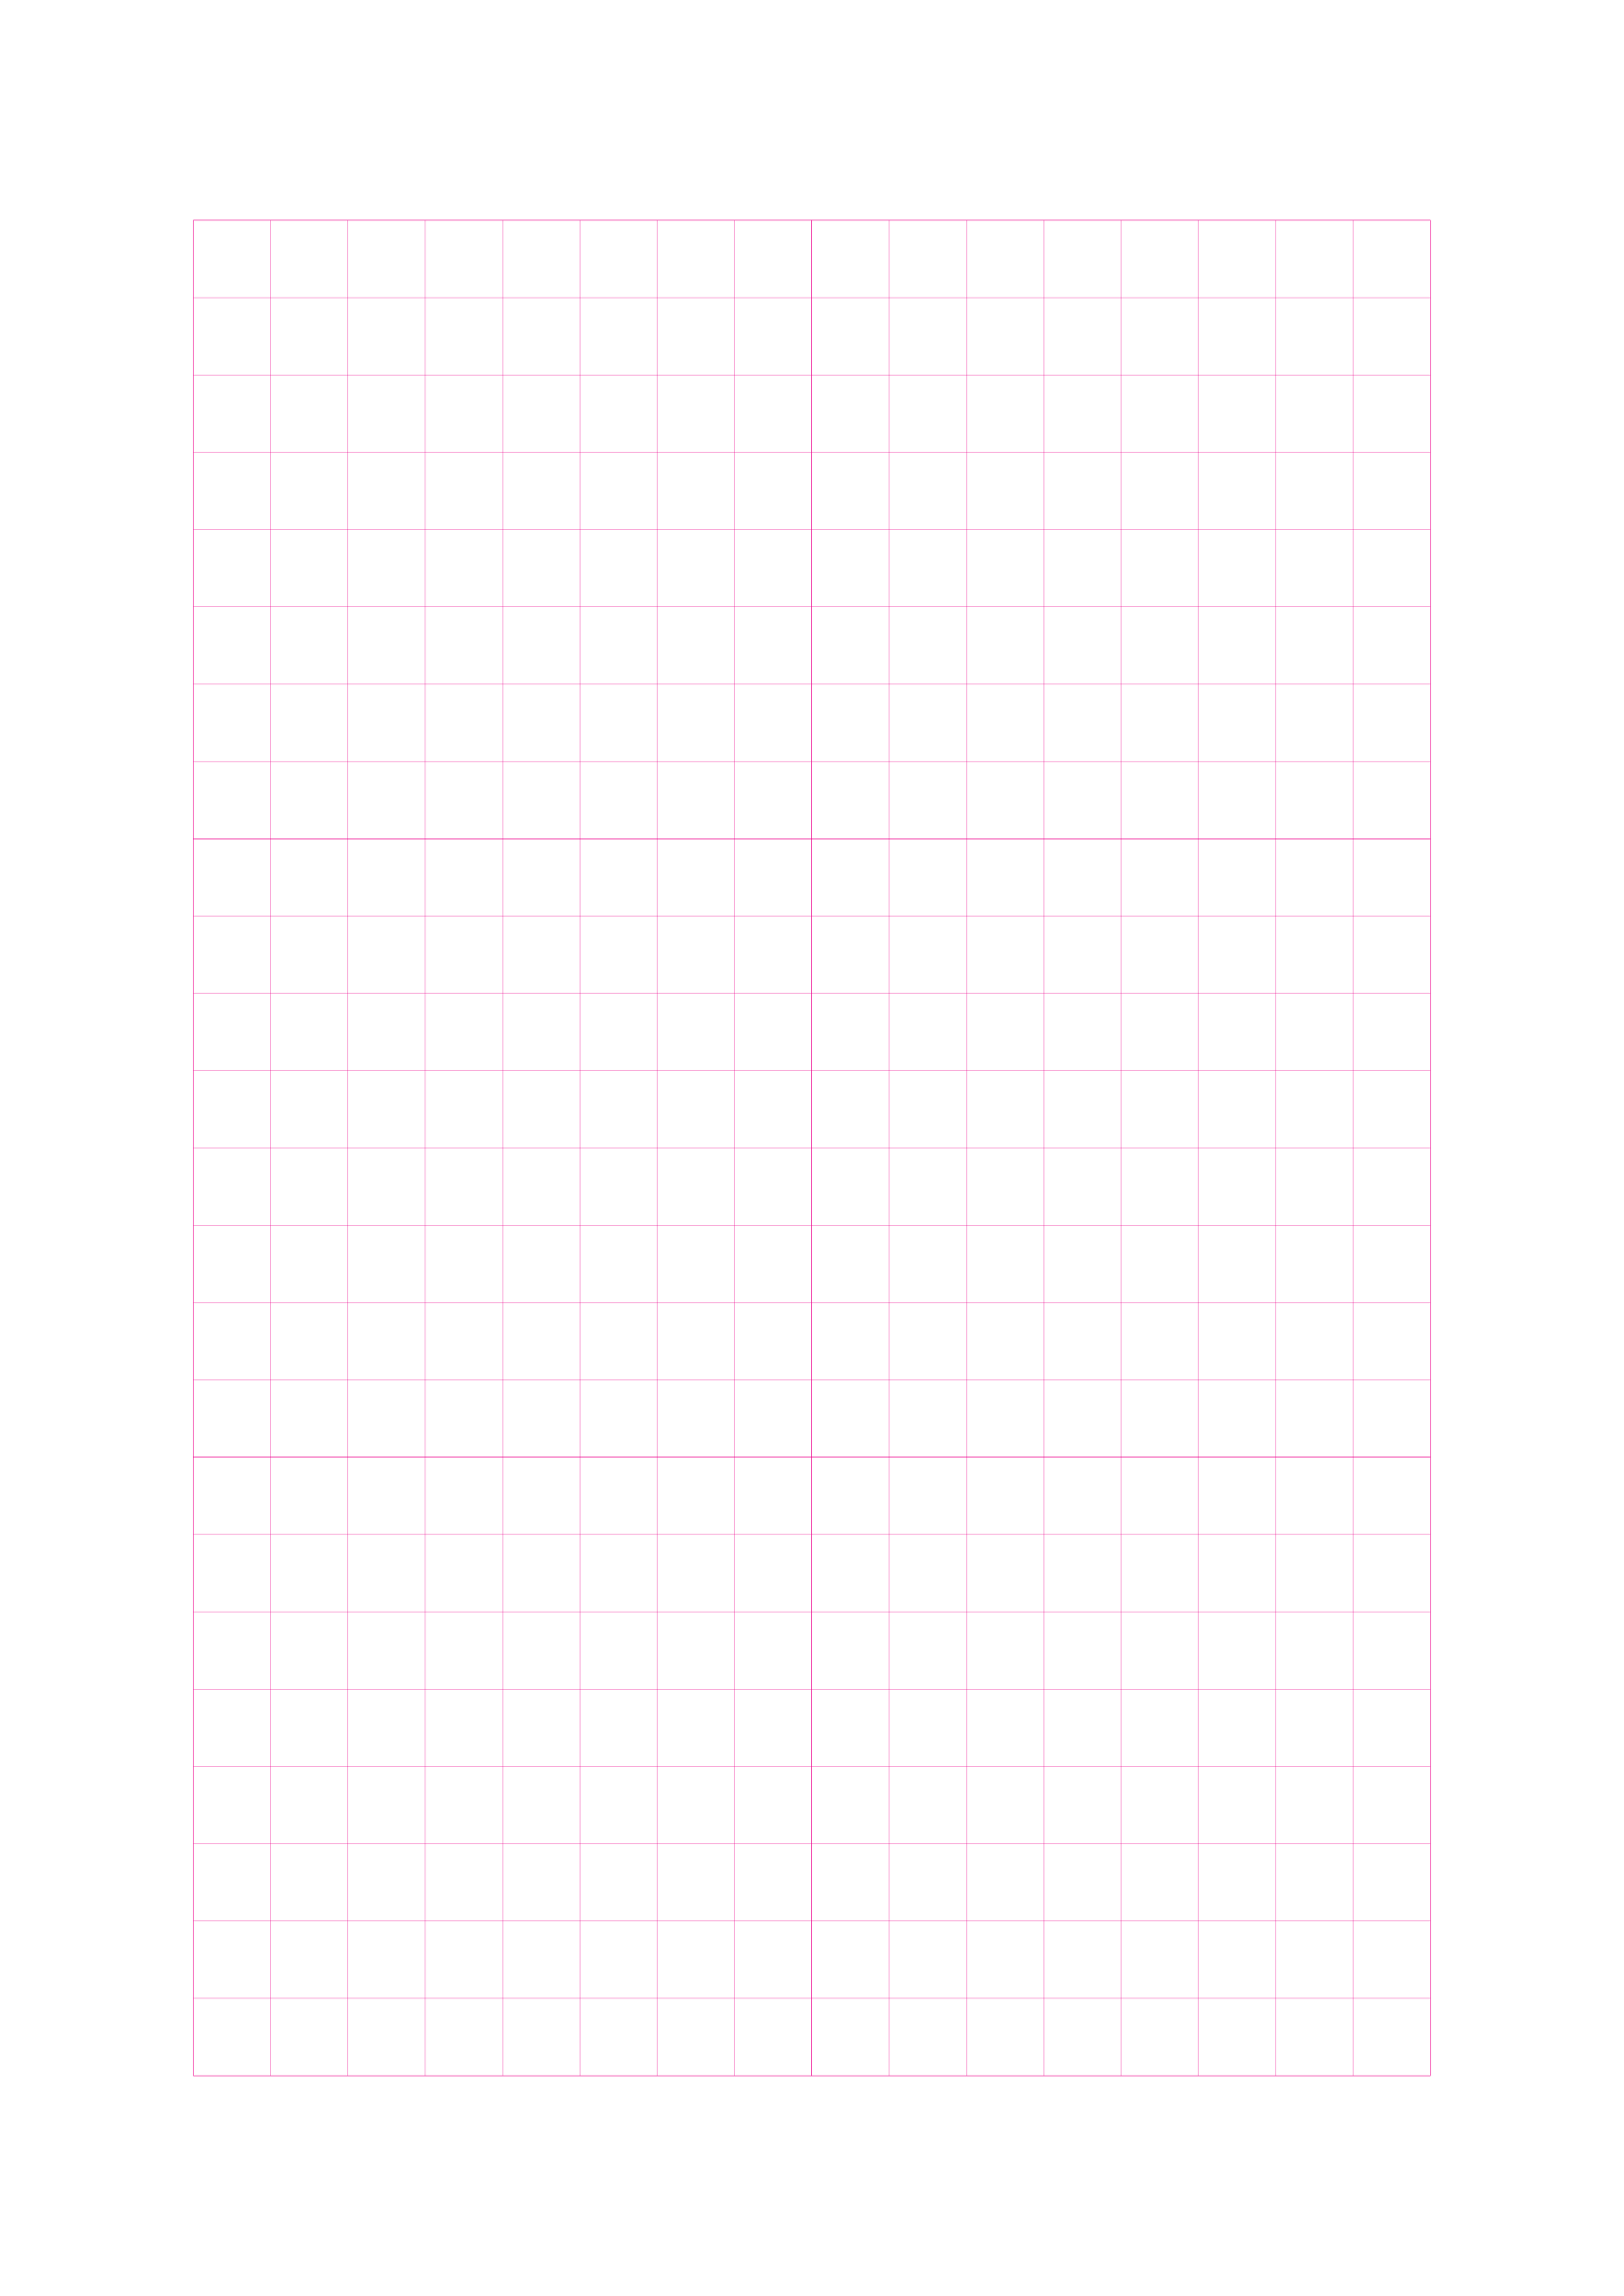
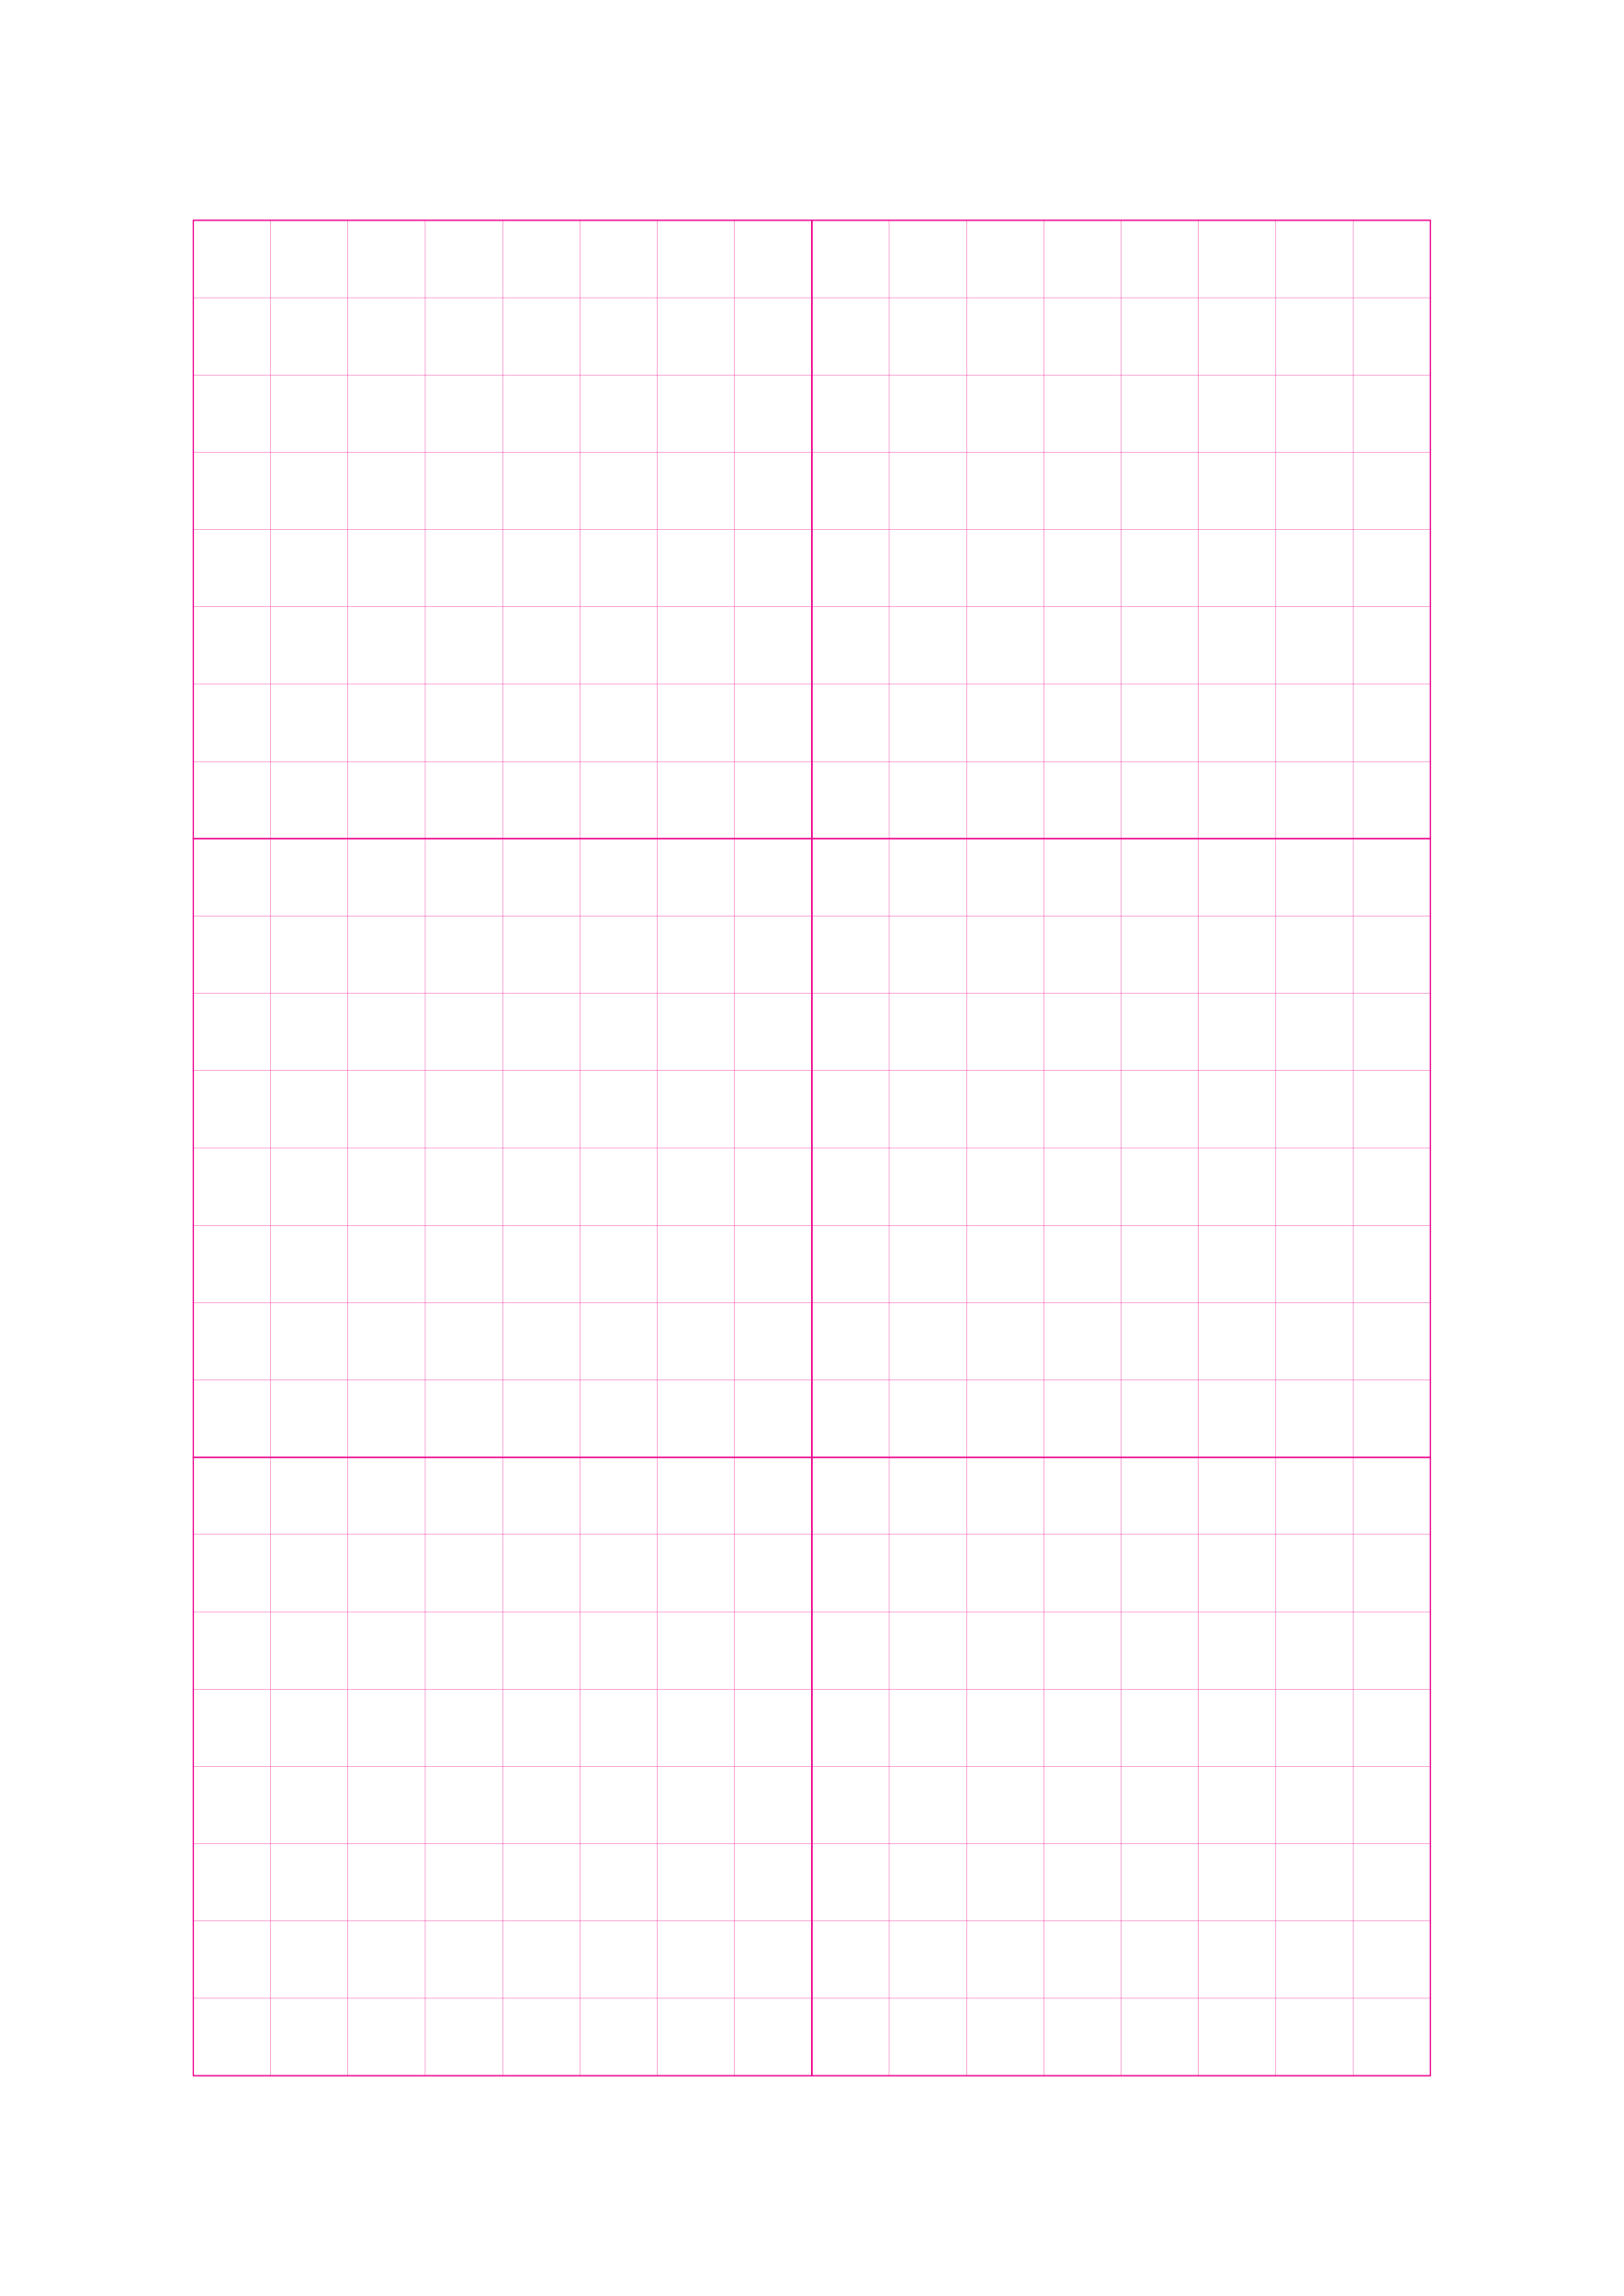
<svg xmlns="http://www.w3.org/2000/svg" width="210.0mm" height="297.0mm" viewBox="0 0 210.0 297.0" shape-rendering="geometricPrecision">
  <style>
    svg         { stroke:            #ed008c; }
    svg         { stroke-width:         0.04; }
    .altcolor   { stroke:               blue; }
    .extrafine  { stroke-width:         0.01; }
    .fine       { stroke-width:         0.02; }
    .medium     { stroke-width:         0.04; }
    .broad      { stroke-width:         0.08; }
    .extrabroad { stroke-width:         0.16; }
    .dashed     { stroke-dasharray:      2 2; }
  </style>
  <g id="sheet">
    <line x1="25.0" y1="28.5" x2="185.0" y2="28.5" class="hline" />
    <line x1="25.0" y1="38.5" x2="185.0" y2="38.5" class="hline" />
    <line x1="25.0" y1="48.5" x2="185.0" y2="48.5" class="hline" />
    <line x1="25.0" y1="58.5" x2="185.0" y2="58.5" class="hline" />
    <line x1="25.0" y1="68.5" x2="185.0" y2="68.5" class="hline" />
    <line x1="25.0" y1="78.5" x2="185.0" y2="78.5" class="hline" />
    <line x1="25.0" y1="88.5" x2="185.0" y2="88.5" class="hline" />
    <line x1="25.0" y1="98.5" x2="185.0" y2="98.5" class="hline" />
    <line x1="25.0" y1="108.5" x2="185.0" y2="108.5" class="hline" />
    <line x1="25.0" y1="118.5" x2="185.0" y2="118.5" class="hline" />
    <line x1="25.0" y1="128.5" x2="185.0" y2="128.5" class="hline" />
    <line x1="25.0" y1="138.5" x2="185.0" y2="138.5" class="hline" />
    <line x1="25.0" y1="148.5" x2="185.0" y2="148.5" class="hline" />
    <line x1="25.0" y1="158.5" x2="185.0" y2="158.5" class="hline" />
    <line x1="25.0" y1="168.5" x2="185.0" y2="168.5" class="hline" />
    <line x1="25.0" y1="178.5" x2="185.0" y2="178.5" class="hline" />
    <line x1="25.0" y1="188.5" x2="185.0" y2="188.5" class="hline" />
    <line x1="25.0" y1="198.5" x2="185.0" y2="198.5" class="hline" />
    <line x1="25.0" y1="208.5" x2="185.0" y2="208.5" class="hline" />
    <line x1="25.0" y1="218.5" x2="185.0" y2="218.5" class="hline" />
    <line x1="25.0" y1="228.5" x2="185.0" y2="228.5" class="hline" />
    <line x1="25.0" y1="238.5" x2="185.0" y2="238.5" class="hline" />
    <line x1="25.0" y1="248.5" x2="185.0" y2="248.5" class="hline" />
    <line x1="25.0" y1="258.5" x2="185.0" y2="258.5" class="hline" />
    <line x1="25.0" y1="268.5" x2="185.0" y2="268.5" class="hline" />
    <line x1="25.0" y1="28.5" x2="25.0" y2="268.5" class="vline" />
    <line x1="35.0" y1="28.5" x2="35.0" y2="268.5" class="vline" />
    <line x1="45.0" y1="28.5" x2="45.0" y2="268.5" class="vline" />
    <line x1="55.0" y1="28.5" x2="55.0" y2="268.5" class="vline" />
    <line x1="65.0" y1="28.5" x2="65.0" y2="268.5" class="vline" />
    <line x1="75.0" y1="28.5" x2="75.0" y2="268.5" class="vline" />
    <line x1="85.0" y1="28.5" x2="85.0" y2="268.5" class="vline" />
    <line x1="95.0" y1="28.5" x2="95.0" y2="268.5" class="vline" />
    <line x1="105.0" y1="28.5" x2="105.0" y2="268.5" class="vline" />
    <line x1="115.0" y1="28.5" x2="115.0" y2="268.5" class="vline" />
    <line x1="125.0" y1="28.5" x2="125.0" y2="268.5" class="vline" />
    <line x1="135.0" y1="28.5" x2="135.0" y2="268.5" class="vline" />
    <line x1="145.0" y1="28.5" x2="145.0" y2="268.5" class="vline" />
    <line x1="155.0" y1="28.5" x2="155.0" y2="268.5" class="vline" />
    <line x1="165.0" y1="28.5" x2="165.0" y2="268.5" class="vline" />
    <line x1="175.0" y1="28.5" x2="175.0" y2="268.5" class="vline" />
    <line x1="185.0" y1="28.5" x2="185.0" y2="268.5" class="vline" />
-     <rect width="80.0" height="80.0" x="25.0" y="28.5" fill="none" class="square" />
-     <rect width="80.0" height="80.0" x="105.0" y="28.5" fill="none" class="square" />
-     <rect width="80.0" height="80.0" x="25.0" y="108.5" fill="none" class="square" />
-     <rect width="80.0" height="80.0" x="105.0" y="108.5" fill="none" class="square" />
-     <rect width="80.0" height="80.0" x="25.0" y="188.5" fill="none" class="square" />
-     <rect width="80.0" height="80.0" x="105.0" y="188.5" fill="none" class="square" />
+     <rect width="80.0" height="80.0" x="25.0" y="28.5" fill="none" class="square extrabroad" />
+     <rect width="80.0" height="80.0" x="105.0" y="28.5" fill="none" class="square extrabroad" />
+     <rect width="80.0" height="80.0" x="25.0" y="108.5" fill="none" class="square extrabroad" />
+     <rect width="80.0" height="80.0" x="105.0" y="108.5" fill="none" class="square extrabroad" />
+     <rect width="80.0" height="80.0" x="25.0" y="188.5" fill="none" class="square extrabroad" />
+     <rect width="80.0" height="80.0" x="105.0" y="188.5" fill="none" class="square extrabroad" />
  </g>
</svg>
